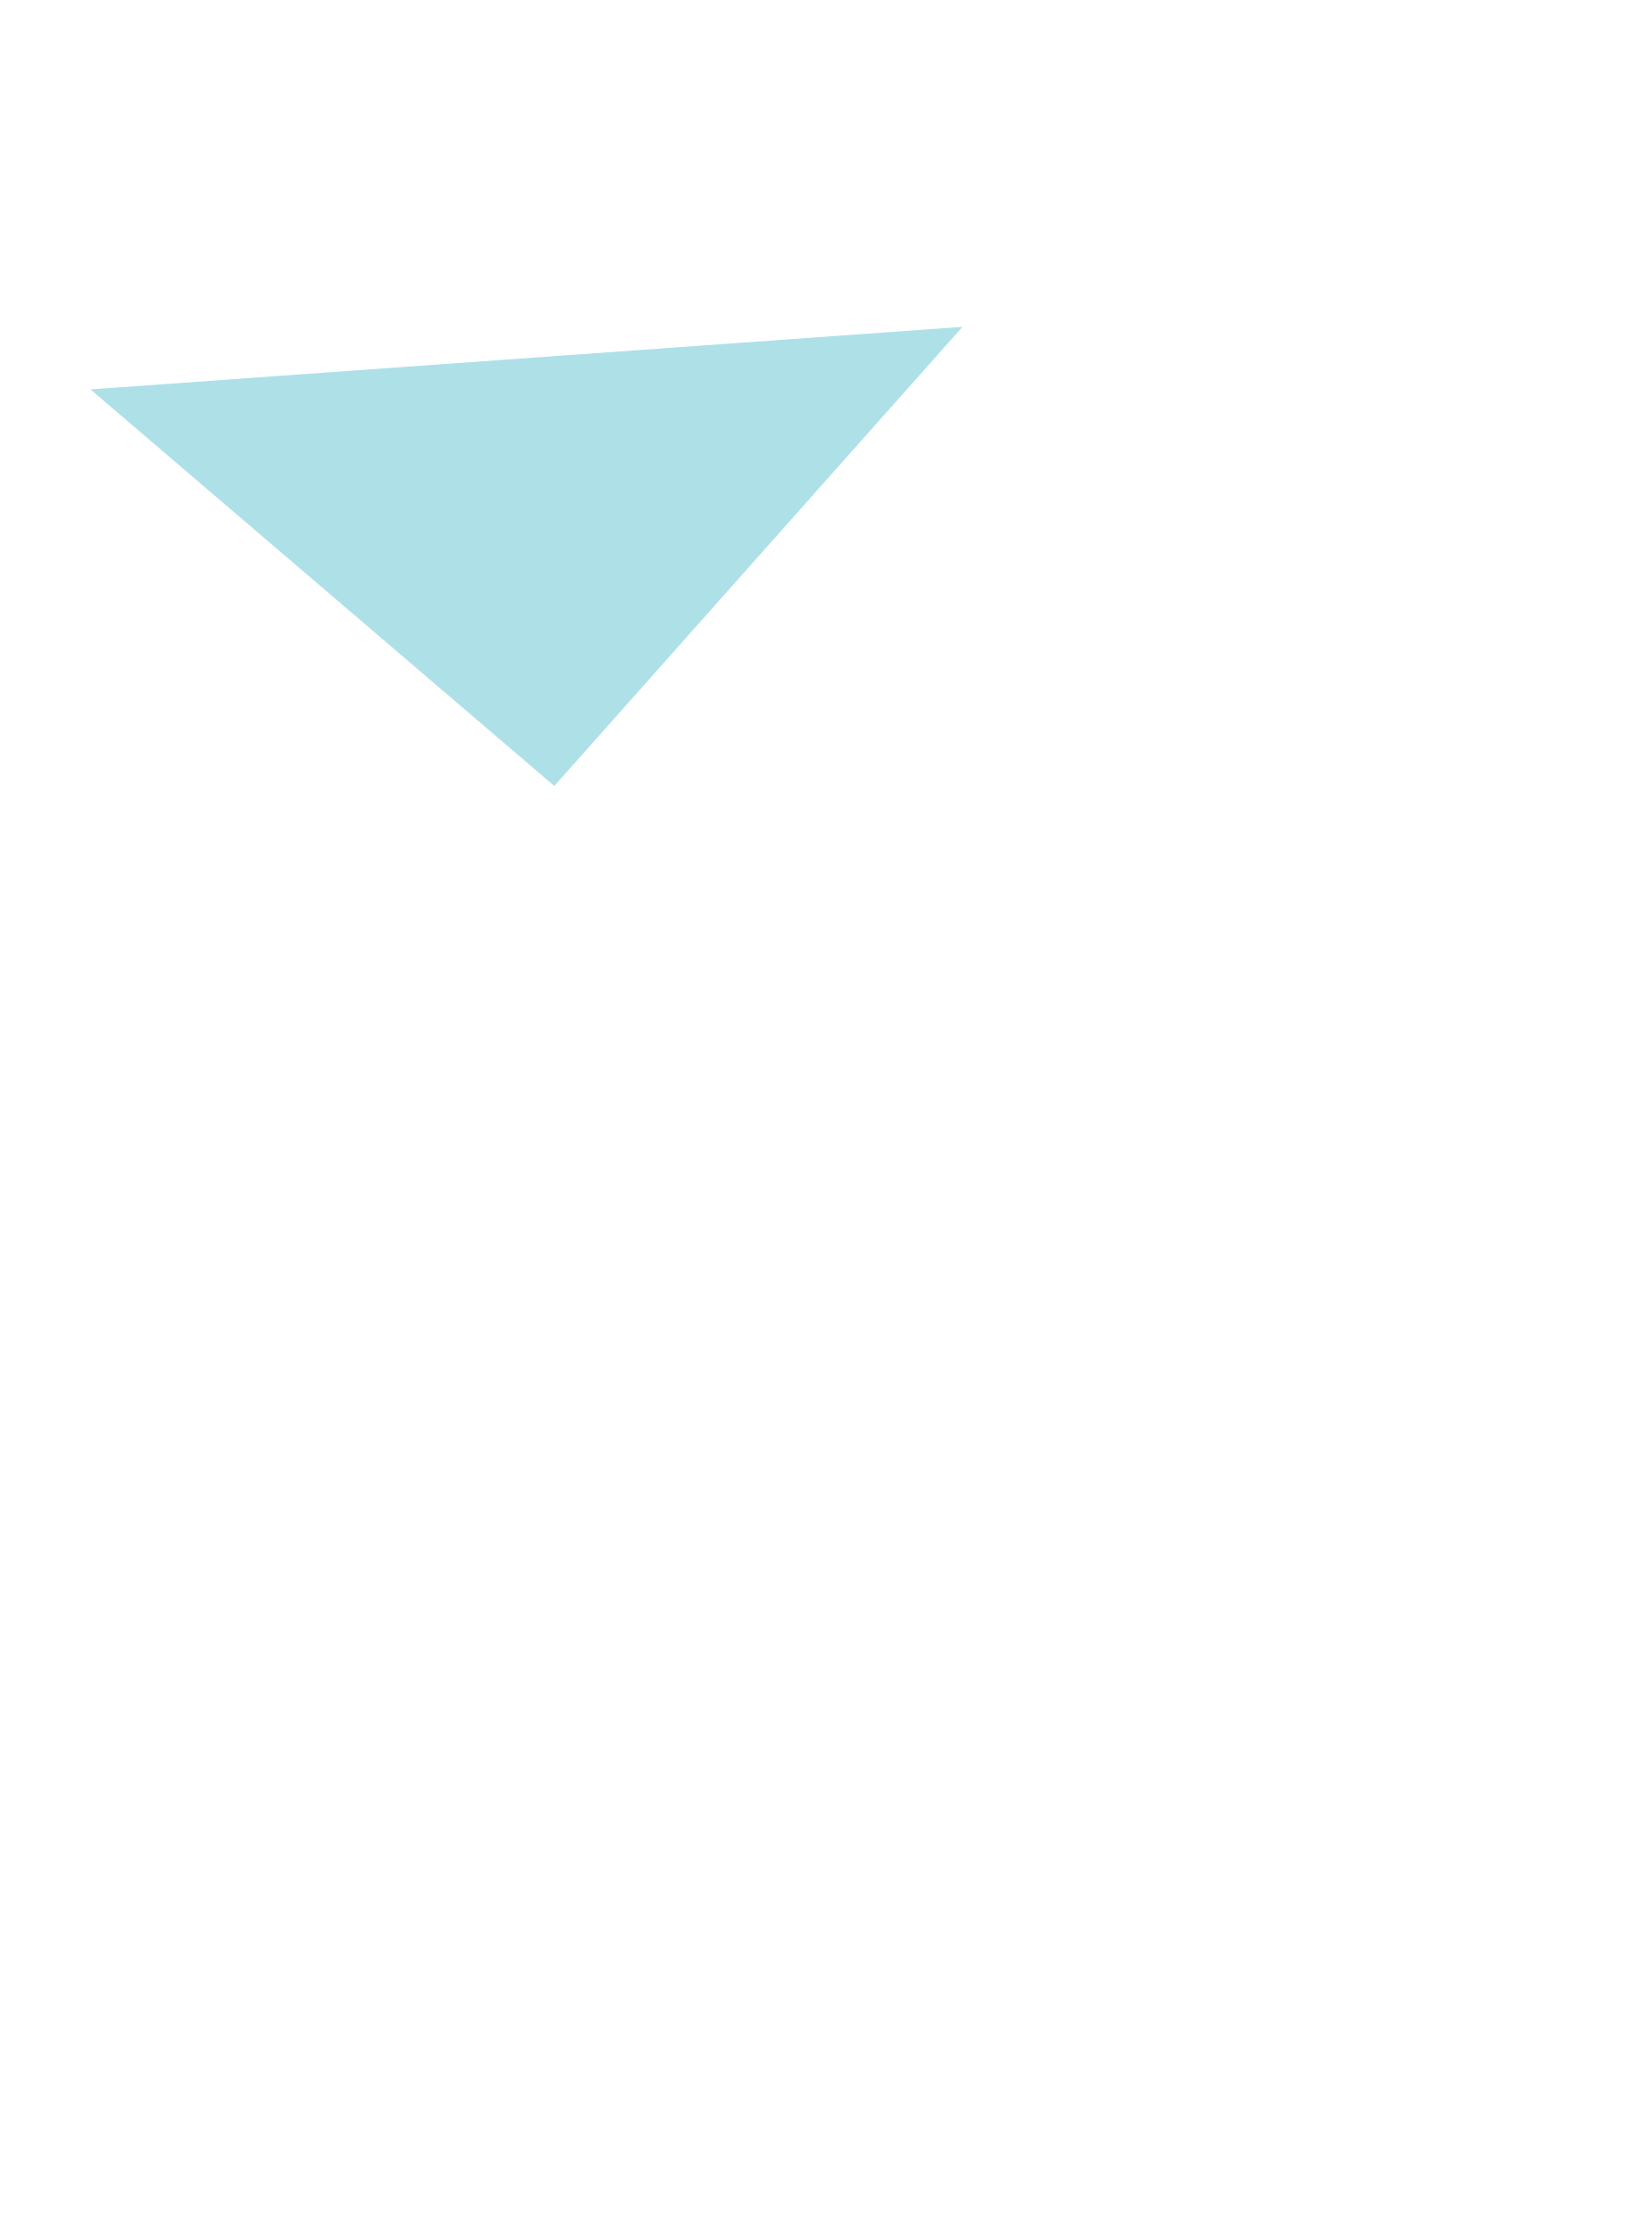
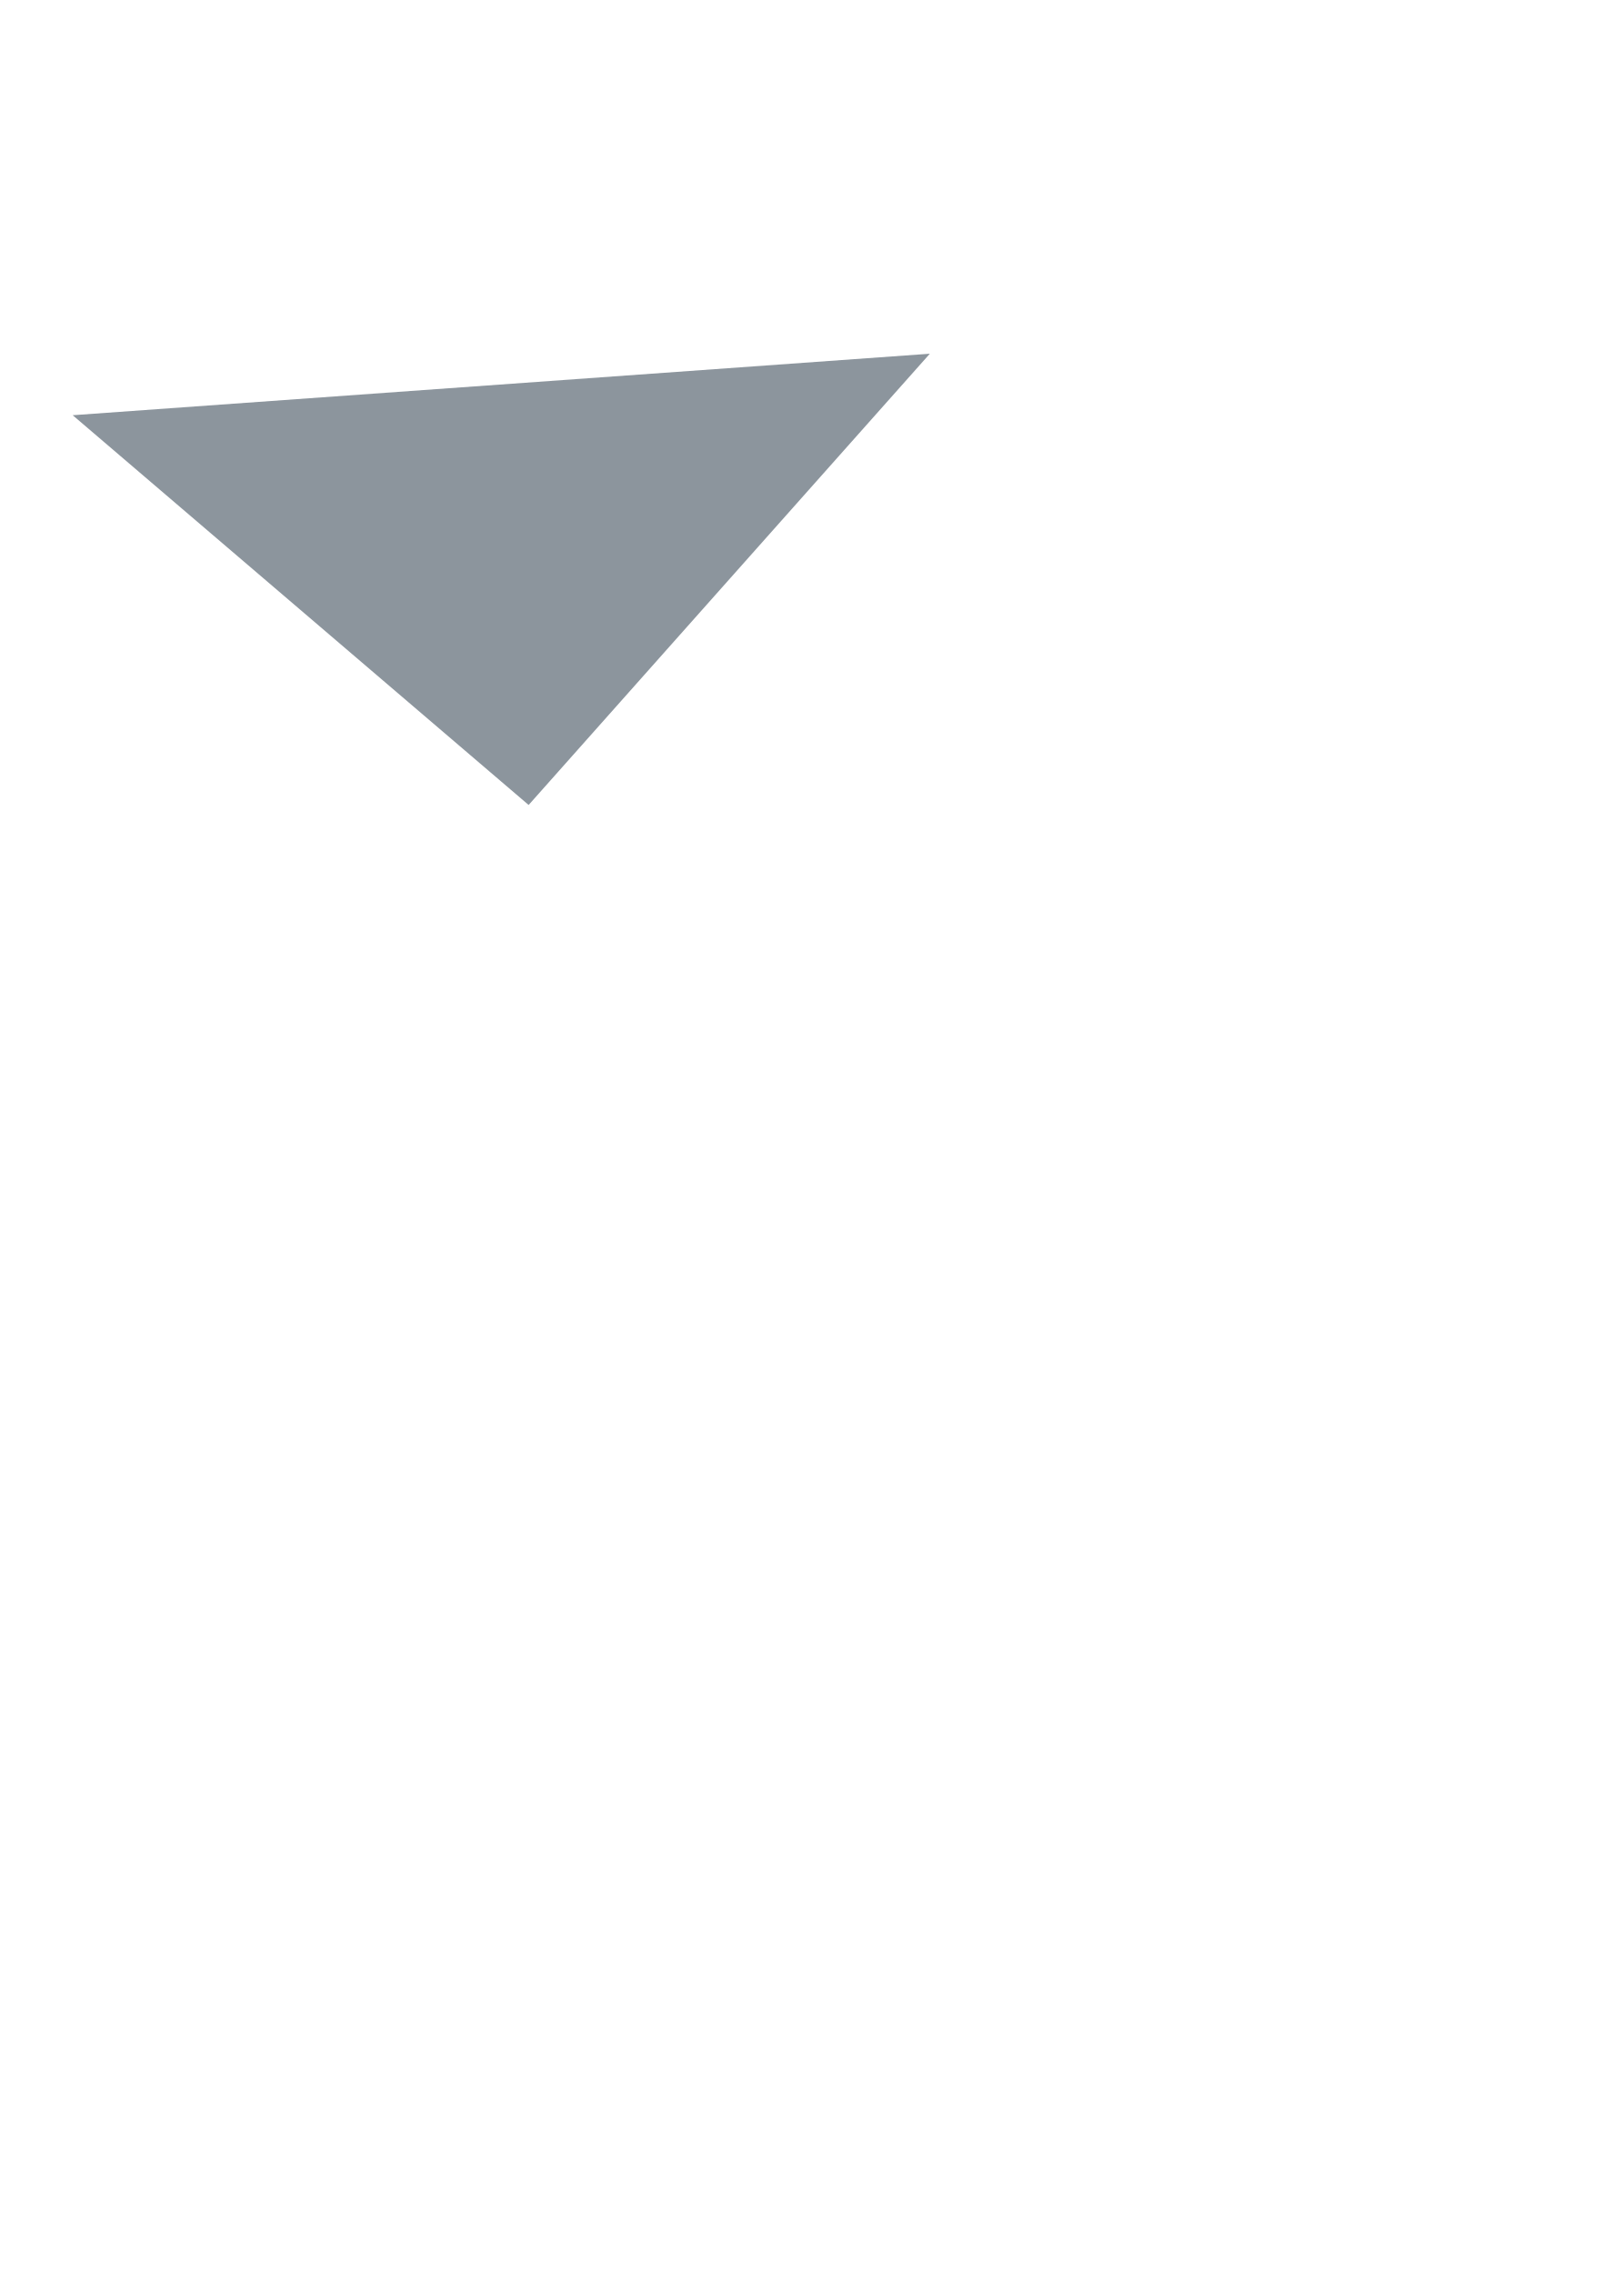
- <svg xmlns="http://www.w3.org/2000/svg" version="1.1" x="0px" y="0px" width="200px" height="270px" viewBox="0 0 200 270" style="enable-background:new 0 0 200 270;" xml:space="preserve">
+ <svg xmlns="http://www.w3.org/2000/svg" version="1.1" x="0px" y="0px" width="200px" height="280px" viewBox="0 0 200 280" style="enable-background:new 0 0 200 280;" xml:space="preserve">
  <g id="_x31_1-0">
-     <polygon style="fill:#AEE0E8;" points="116.531,39.573 10.952,47.149 67.113,95.161  " />
+     <polygon style="fill:#8C959D;" points="114.531,43.573 8.952,51.149 65.113,99.161  " />
  </g>
  <g id="Layer_1">
</g>
</svg>
